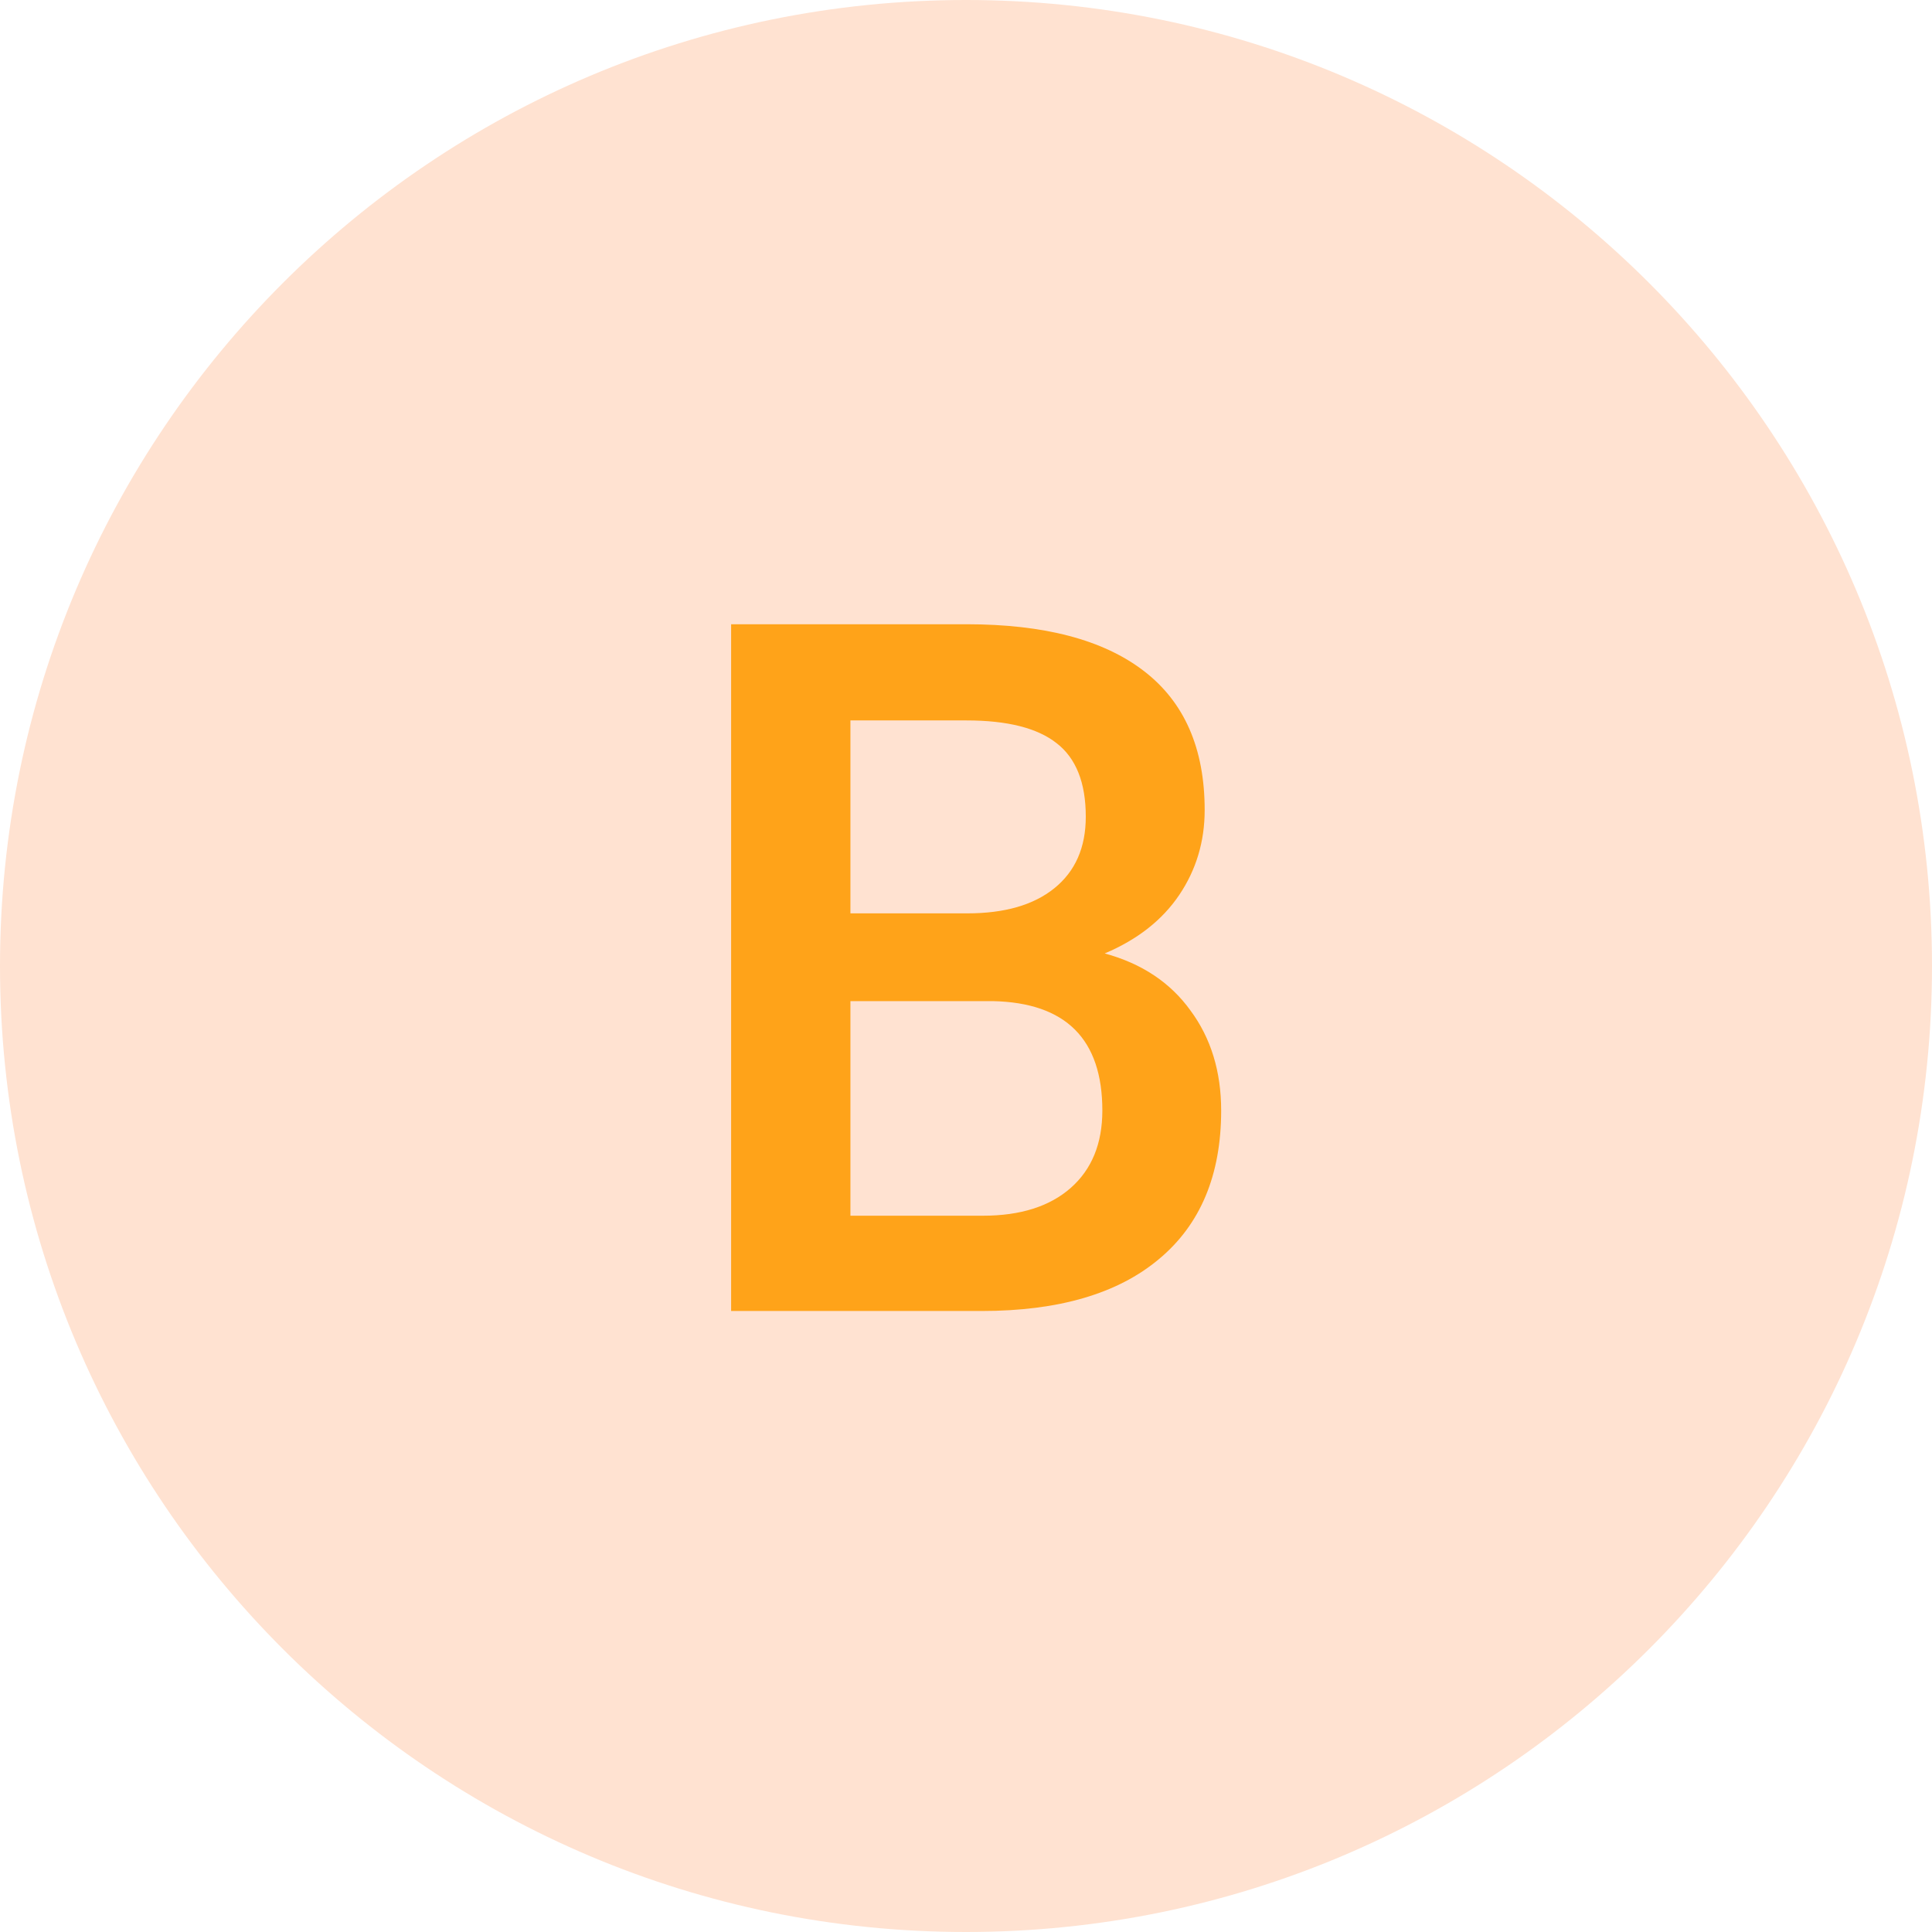
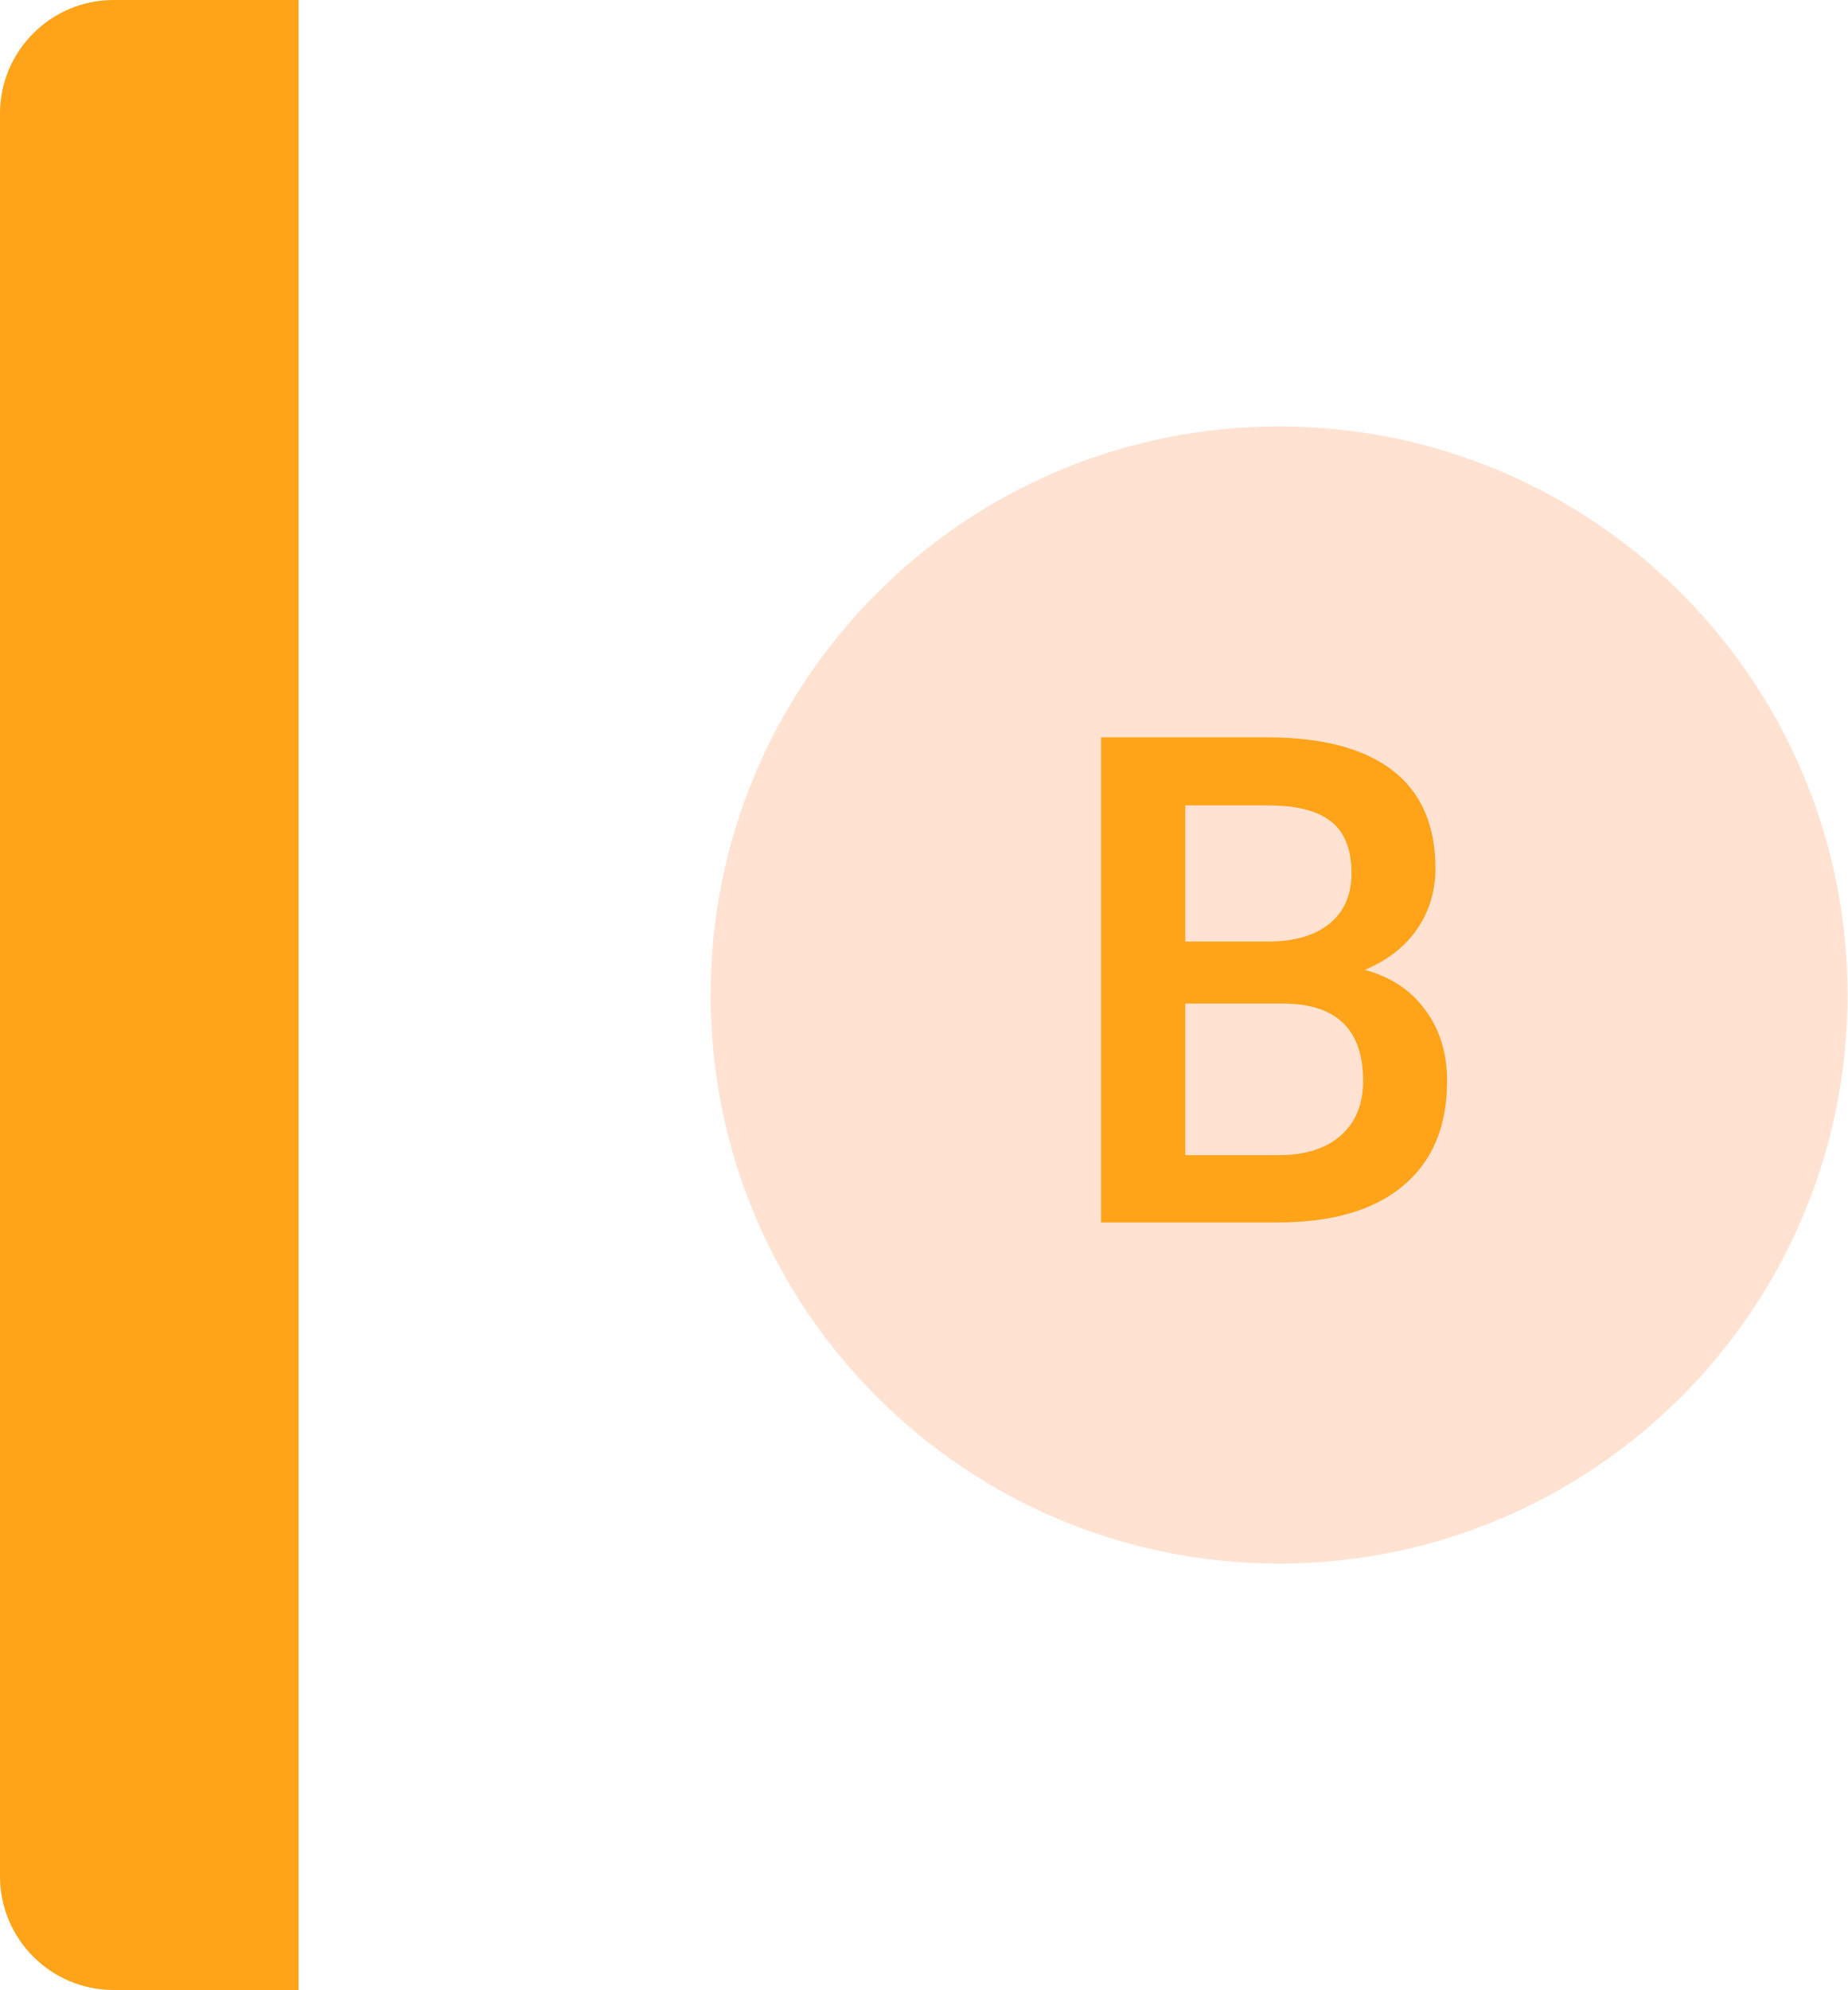
- <svg xmlns="http://www.w3.org/2000/svg" width="28" height="28" viewBox="0 0 28 28" fill="none">
-   <circle cx="14" cy="14" r="14" fill="#FFE2D1" />
-   <path d="M10.596 19V9.047H14.007C15.133 9.047 15.989 9.272 16.577 9.724C17.165 10.175 17.459 10.847 17.459 11.74C17.459 12.196 17.336 12.606 17.09 12.971C16.844 13.335 16.484 13.618 16.01 13.818C16.547 13.964 16.962 14.24 17.254 14.646C17.55 15.046 17.698 15.53 17.698 16.095C17.698 17.029 17.398 17.747 16.796 18.248C16.199 18.749 15.342 19 14.226 19H10.596ZM12.325 14.509V17.619H14.246C14.788 17.619 15.212 17.485 15.518 17.216C15.823 16.947 15.976 16.573 15.976 16.095C15.976 15.06 15.447 14.532 14.39 14.509H12.325ZM12.325 13.237H14.021C14.558 13.237 14.977 13.117 15.278 12.875C15.584 12.629 15.736 12.283 15.736 11.836C15.736 11.344 15.595 10.988 15.312 10.77C15.034 10.551 14.599 10.441 14.007 10.441H12.325V13.237Z" fill="#FFA319" />
+ <svg xmlns="http://www.w3.org/2000/svg" width="65" height="70" viewBox="0 0 65 70" fill="none">
+   <circle cx="45" cy="35" r="20" fill="#FFE2D1" />
+   <path d="M38.736 43V25.938H44.583C46.513 25.938 47.982 26.324 48.989 27.098C49.997 27.871 50.501 29.023 50.501 30.555C50.501 31.336 50.29 32.039 49.868 32.664C49.446 33.289 48.829 33.773 48.017 34.117C48.939 34.367 49.65 34.84 50.15 35.535C50.657 36.223 50.911 37.051 50.911 38.02C50.911 39.621 50.396 40.852 49.364 41.711C48.341 42.57 46.872 43 44.958 43H38.736ZM41.7 35.301V40.633H44.993C45.923 40.633 46.65 40.402 47.173 39.941C47.696 39.48 47.958 38.84 47.958 38.02C47.958 36.246 47.052 35.34 45.239 35.301H41.7ZM41.7 33.121H44.607C45.529 33.121 46.247 32.914 46.763 32.5C47.286 32.078 47.548 31.484 47.548 30.719C47.548 29.875 47.306 29.266 46.821 28.891C46.345 28.516 45.599 28.328 44.583 28.328H41.7V33.121Z" fill="#FFA319" />
+   <path d="M0 4C0 1.791 1.791 0 4 0H10.505V70H4C1.791 70 0 68.209 0 66V4Z" fill="#FFA319" />
</svg>
